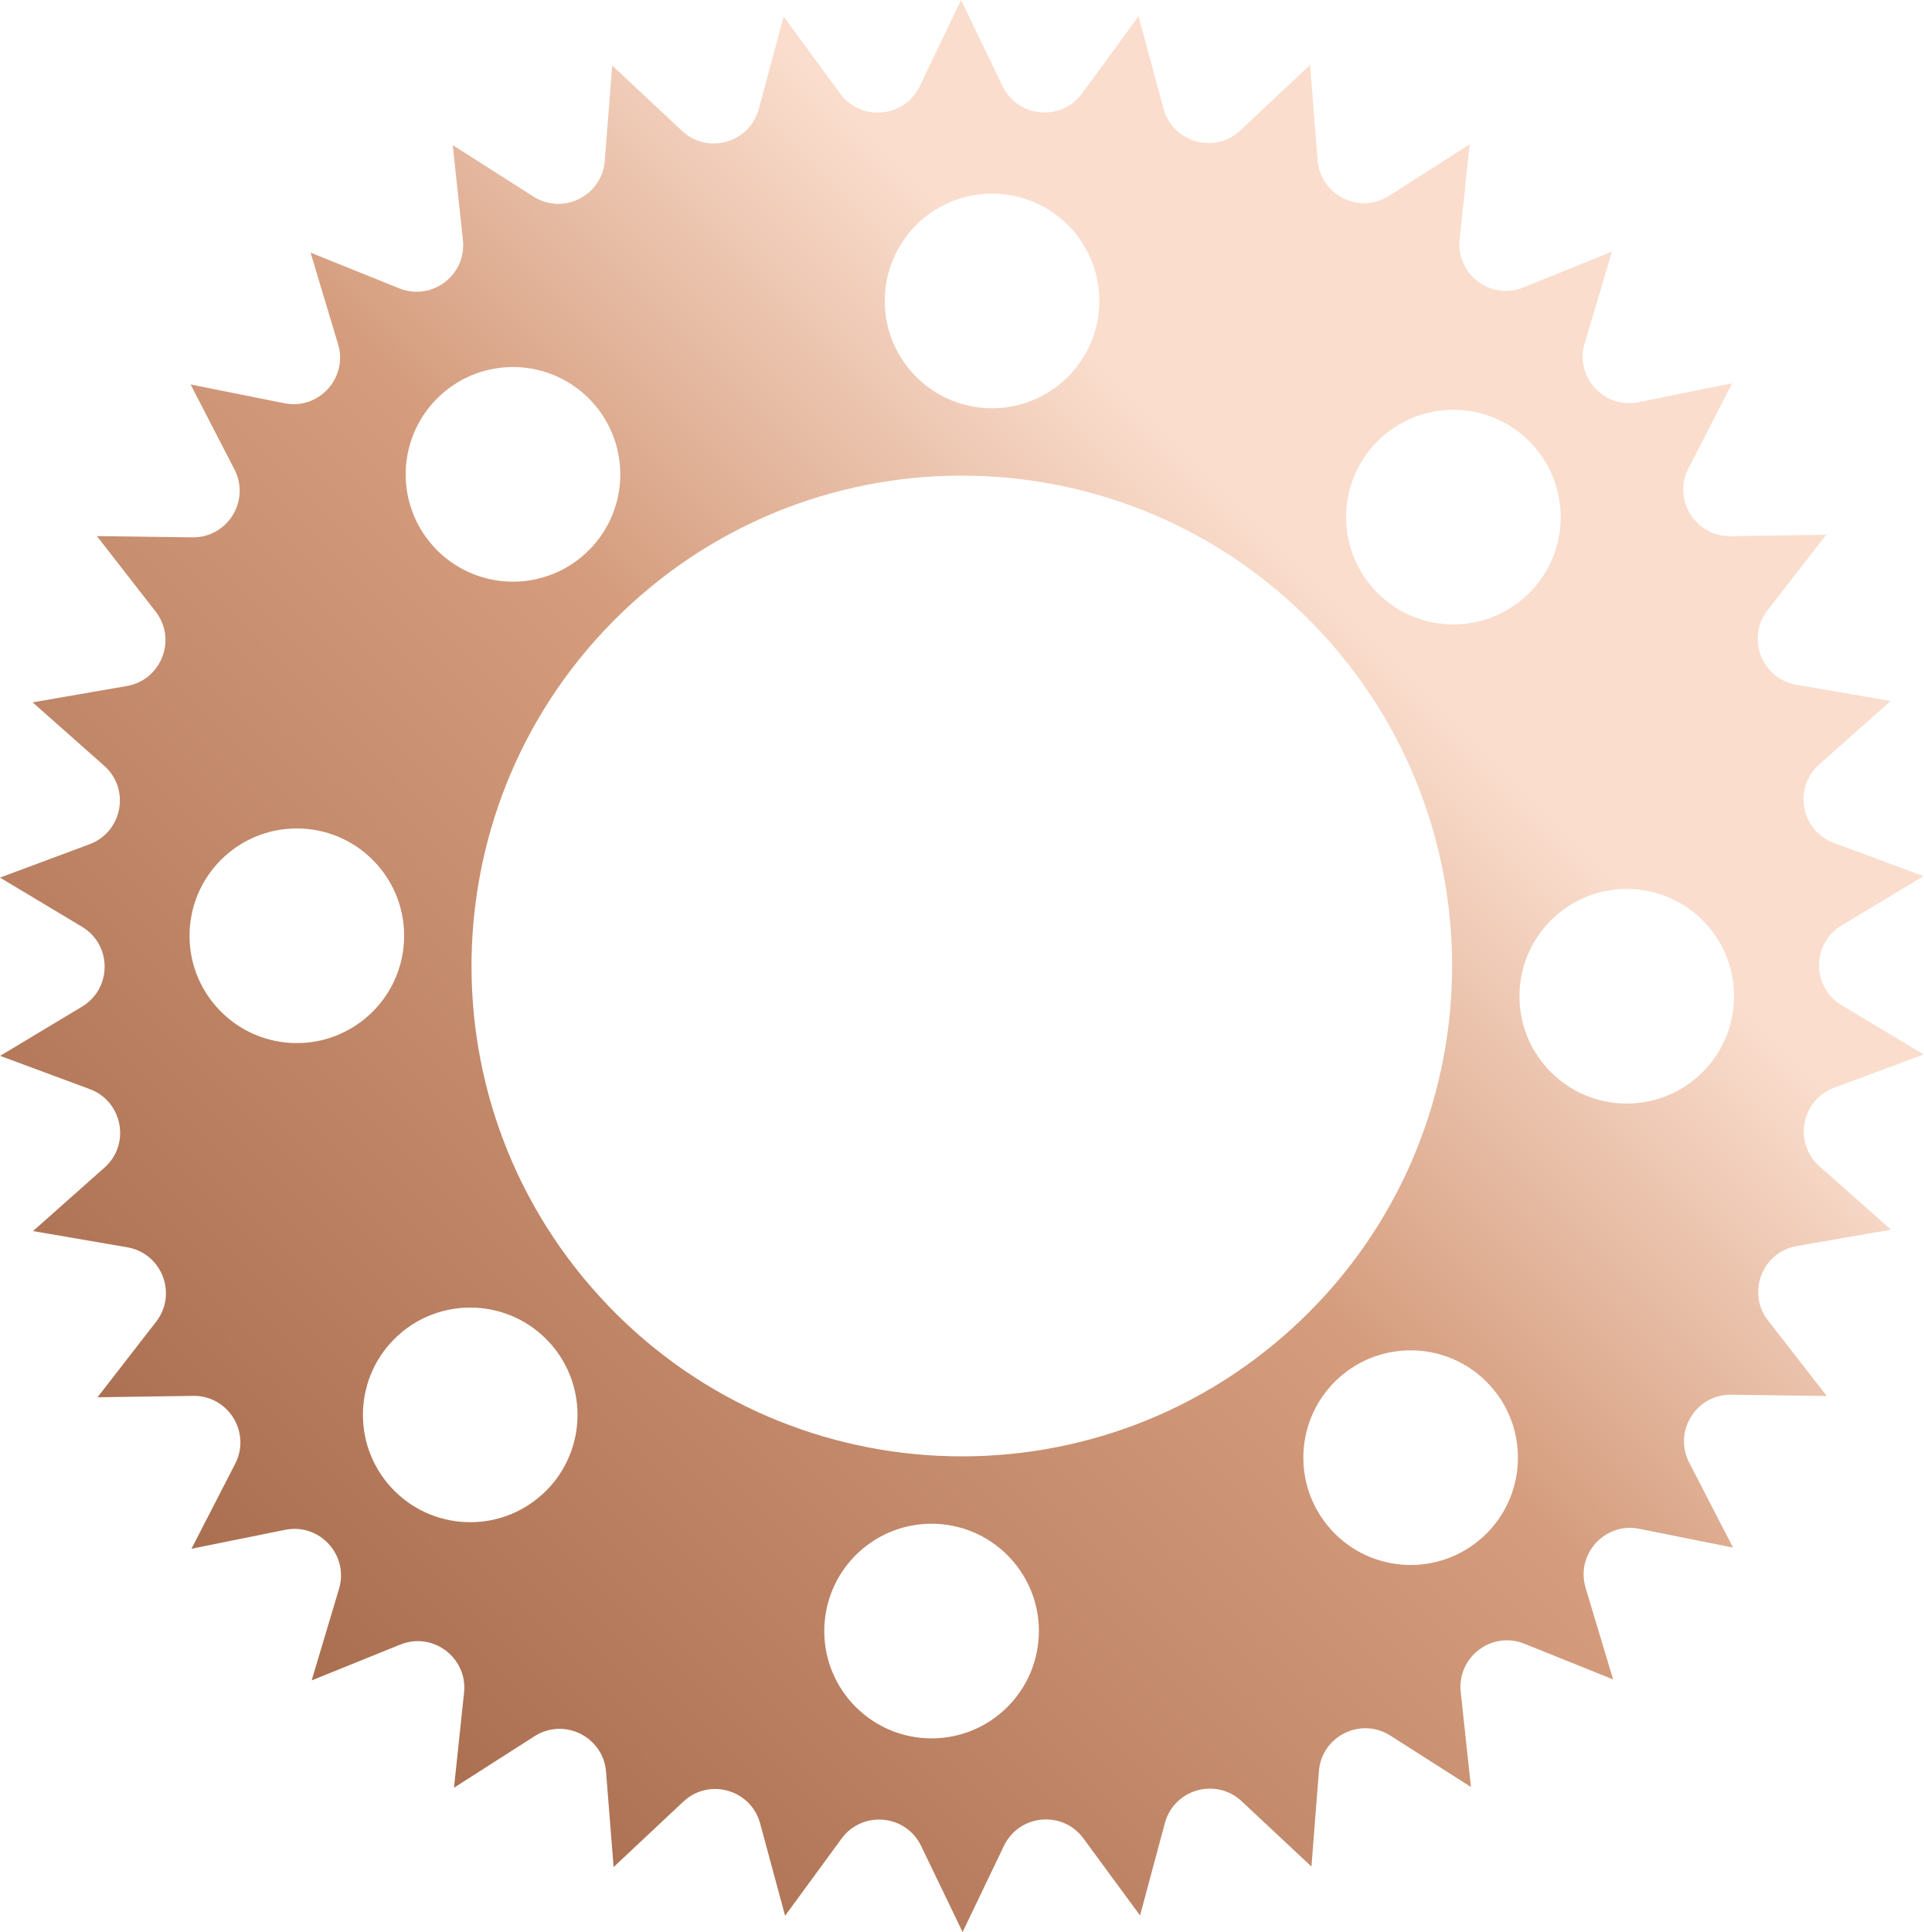
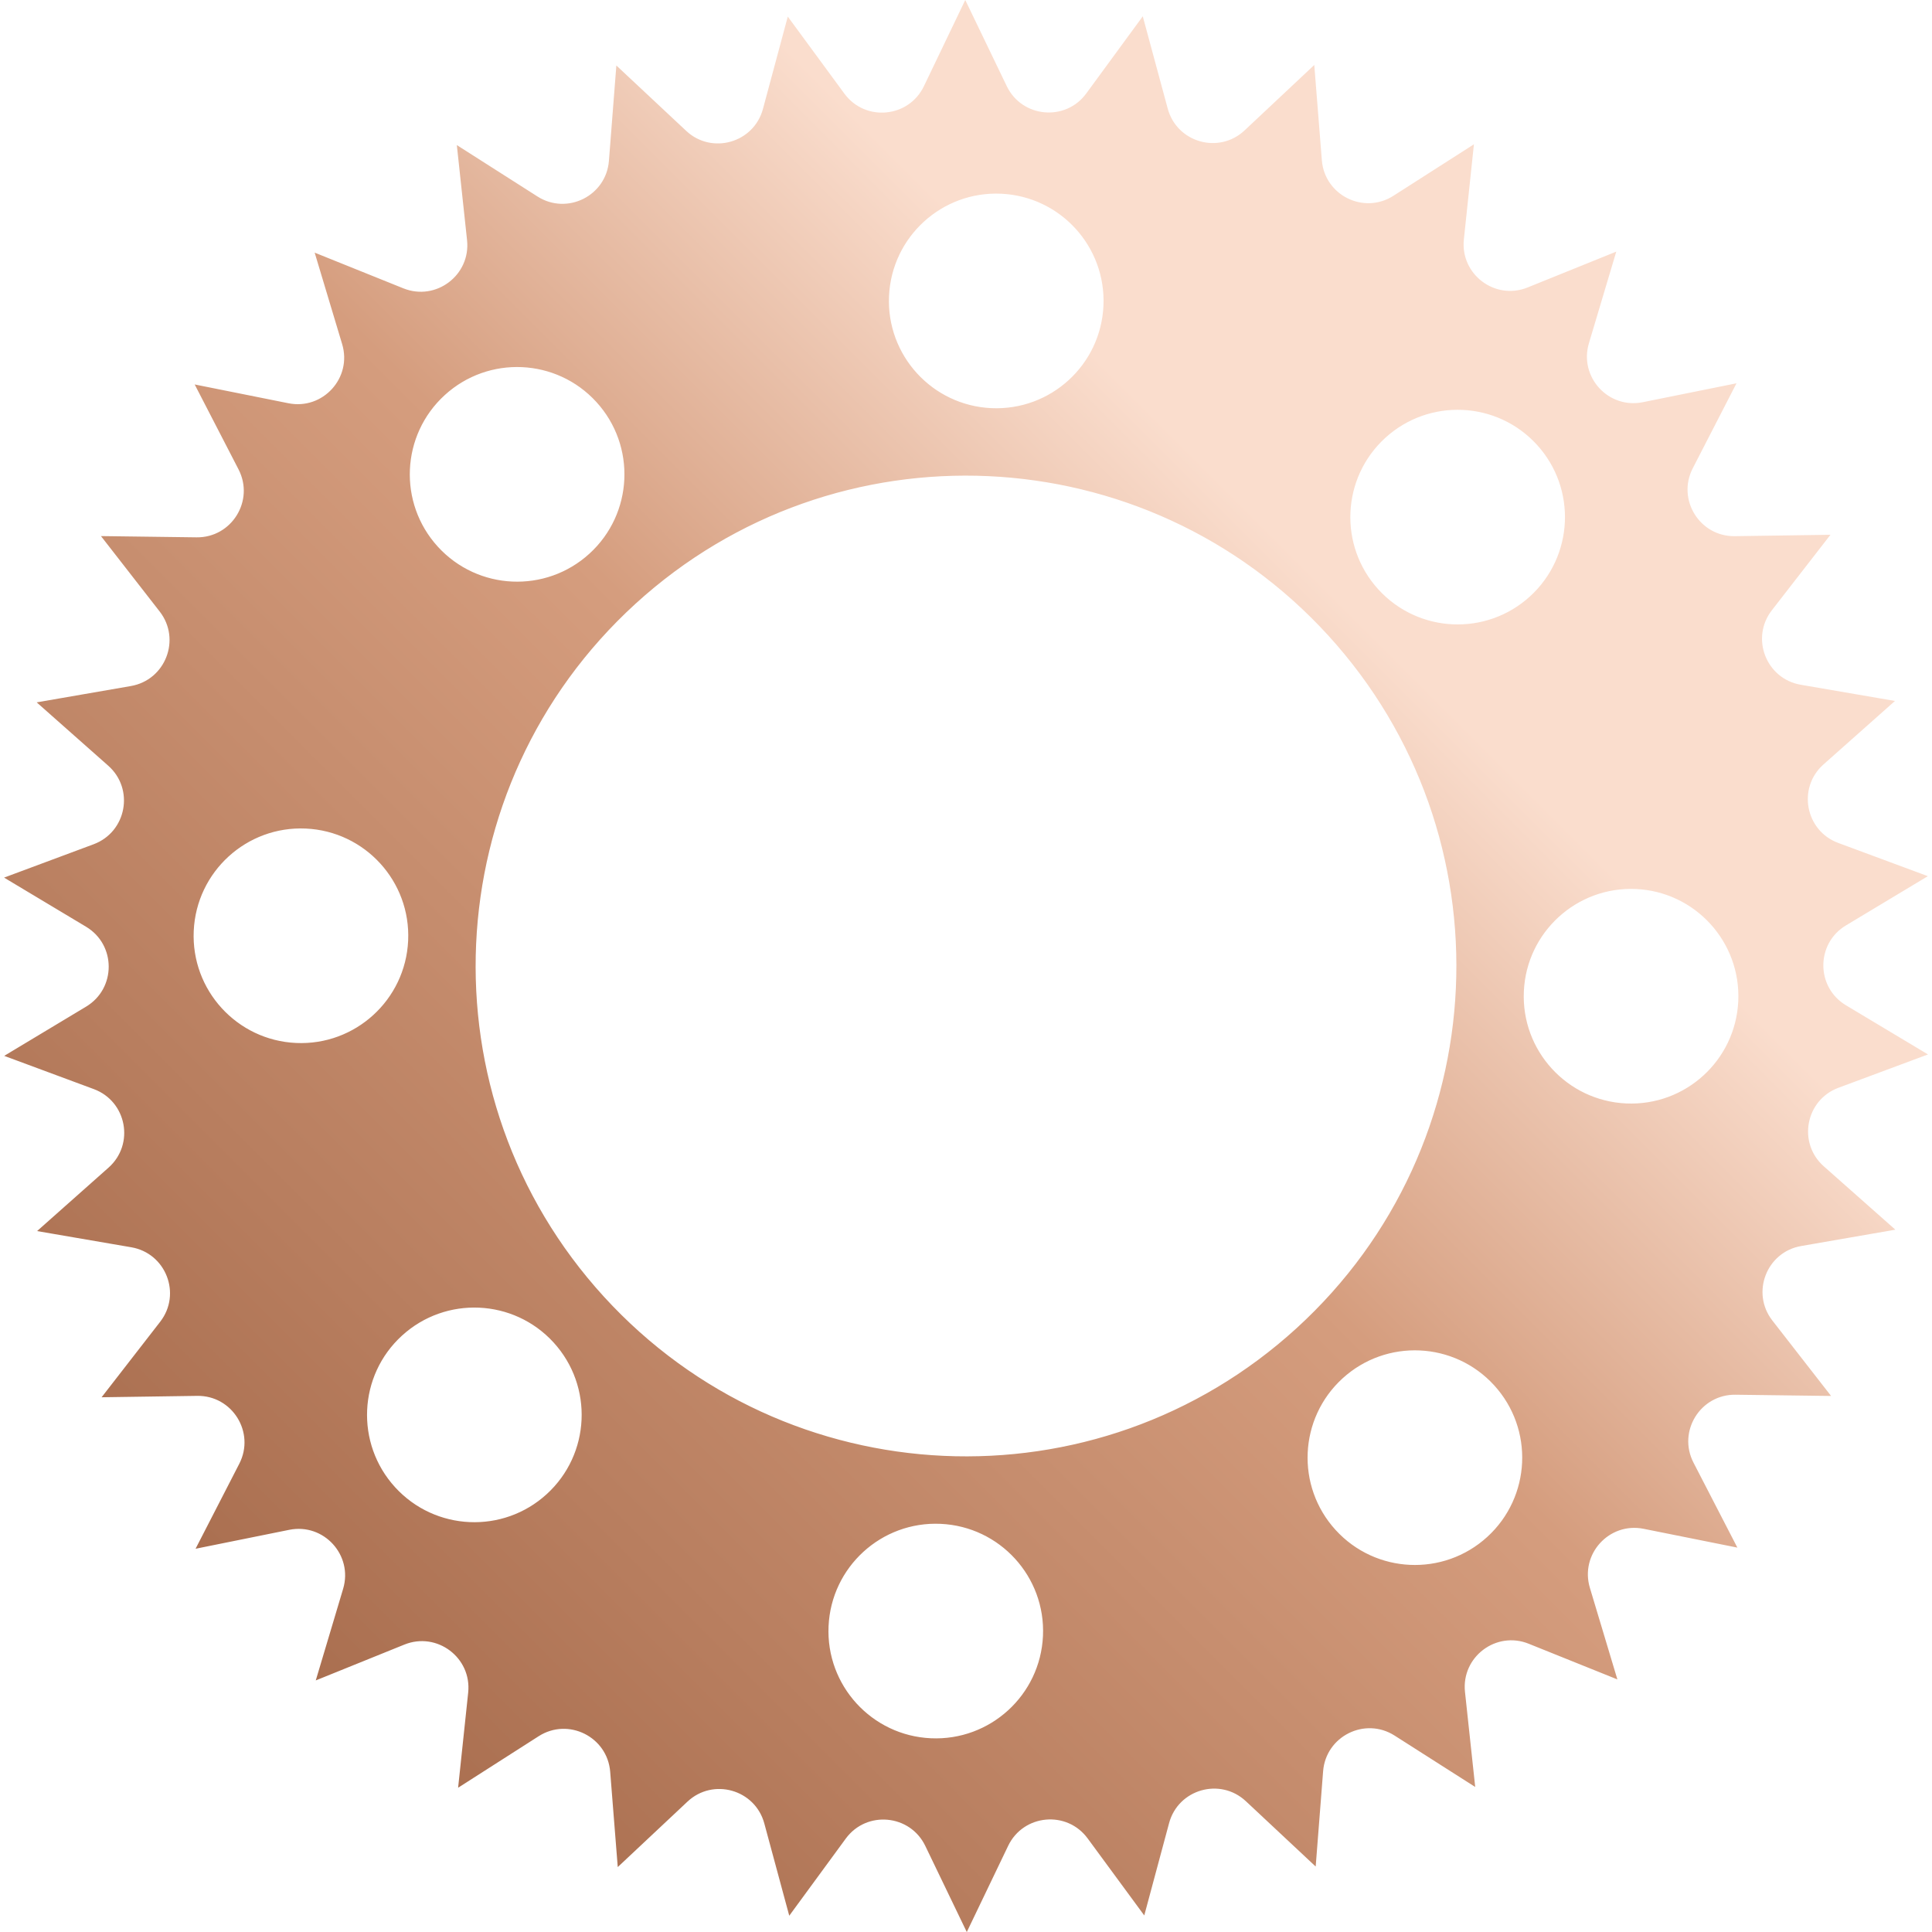
- <svg xmlns="http://www.w3.org/2000/svg" version="1.1" id="圖層_1" x="0px" y="0px" width="133.871px" height="134.436px" viewBox="0 0 133.871 134.436" enable-background="new 0 0 133.871 134.436" xml:space="preserve">
+ <svg xmlns="http://www.w3.org/2000/svg" version="1.1" id="圖層_1" x="0px" y="0px" width="100px" height="100px" viewBox="0 0 133.871 134.436" enable-background="new 0 0 133.871 134.436" xml:space="preserve">
  <linearGradient id="SVGID_1_" gradientUnits="userSpaceOnUse" x1="114.414" y1="19.741" x2="19.458" y2="114.697">
    <stop offset="0.229" style="stop-color:#FADDCD" />
    <stop offset="0.491" style="stop-color:#D59D7E" />
    <stop offset="1" style="stop-color:#AA6F50" />
  </linearGradient>
  <path fill="url(#SVGID_1_)" d="M19.786,28.059l-6.522-1.307l3.052,5.91c1.122,2.174-0.476,4.76-2.923,4.728l-6.65-0.087l4.086,5.249  c1.502,1.931,0.406,4.767-2.004,5.185L2.27,48.873l4.98,4.408c1.832,1.621,1.275,4.61-1.017,5.465L0,61.067l5.706,3.419  c2.099,1.257,2.101,4.297,0.005,5.558L0.01,73.471l6.236,2.313c2.294,0.851,2.855,3.838,1.025,5.463l-4.974,4.416l6.556,1.127  c2.411,0.414,3.512,3.248,2.012,5.181l-4.078,5.256l6.652-0.097c2.445-0.036,4.048,2.547,2.929,4.723l-3.042,5.915l6.52-1.317  c2.398-0.484,4.447,1.76,3.748,4.104l-1.904,6.375l6.167-2.494c2.268-0.916,4.695,0.914,4.438,3.346l-0.7,6.615l5.604-3.584  c2.061-1.318,4.783,0.035,4.978,2.474l0.526,6.631l4.851-4.553c1.783-1.674,4.708-0.845,5.347,1.517l1.736,6.422l3.931-5.366  c1.446-1.974,4.473-1.695,5.535,0.508l2.887,5.993l2.878-5.997c1.058-2.205,4.085-2.488,5.533-0.517l3.939,5.359l1.727-6.424  c0.635-2.362,3.558-3.196,5.344-1.524l4.857,4.545l0.517-6.632c0.19-2.438,2.91-3.796,4.974-2.481l5.609,3.576l-0.711-6.614  c-0.261-2.432,2.163-4.266,4.433-3.353l6.171,2.483l-1.913-6.371c-0.704-2.342,1.342-4.59,3.74-4.109l6.522,1.308l-3.052-5.911  c-1.122-2.173,0.477-4.759,2.922-4.727l6.651,0.086l-4.085-5.248c-1.503-1.932-0.407-4.767,2.003-5.185l6.555-1.137l-4.98-4.409  c-1.832-1.621-1.275-4.609,1.017-5.464l6.233-2.321l-5.706-3.42c-2.099-1.257-2.101-4.297-0.004-5.557l5.701-3.428l-6.237-2.313  c-2.294-0.85-2.855-3.838-1.025-5.462l4.974-4.417l-6.556-1.127c-2.411-0.414-3.512-3.248-2.012-5.181l4.078-5.255l-6.651,0.097  c-2.446,0.036-4.049-2.548-2.93-4.724l3.043-5.914l-6.521,1.316c-2.397,0.485-4.447-1.76-3.747-4.104l1.903-6.374l-6.167,2.493  c-2.268,0.917-4.695-0.913-4.438-3.346l0.7-6.615l-5.604,3.584c-2.062,1.318-4.783-0.035-4.978-2.473L91.17,4.521l-4.851,4.554  c-1.783,1.674-4.708,0.844-5.347-1.518l-1.736-6.422l-3.931,5.367c-1.445,1.973-4.473,1.695-5.534-0.509L66.884,0l-2.877,5.998  c-1.059,2.205-4.086,2.488-5.534,0.517l-3.938-5.36l-1.728,6.424c-0.635,2.362-3.559,3.197-5.344,1.525l-4.857-4.546l-0.517,6.632  c-0.19,2.439-2.91,3.797-4.974,2.481l-5.609-3.575l0.711,6.613c0.262,2.433-2.163,4.267-4.433,3.354l-6.171-2.484l1.914,6.371  C24.23,26.291,22.185,28.54,19.786,28.059z M20.319,72.574c-4.12-0.188-7.309-3.68-7.121-7.799c0.188-4.121,3.679-7.309,7.8-7.121  c4.119,0.188,7.308,3.679,7.12,7.799S24.439,72.762,20.319,72.574z M27.21,103.488c-2.78-3.045-2.566-7.77,0.479-10.55  s7.77-2.566,10.551,0.479c2.78,3.046,2.565,7.77-0.48,10.551C34.715,106.749,29.99,106.534,27.21,103.488z M64.492,120.955  c-4.12-0.187-7.308-3.679-7.12-7.799c0.187-4.12,3.679-7.309,7.799-7.121s7.308,3.68,7.121,7.799  C72.104,117.955,68.612,121.143,64.492,120.955z M103.686,96.394c2.781,3.046,2.566,7.77-0.479,10.55  c-3.046,2.781-7.77,2.566-10.55-0.479c-2.781-3.046-2.566-7.769,0.479-10.55S100.905,93.348,103.686,96.394z M113.552,61.861  c4.12,0.188,7.309,3.68,7.121,7.8s-3.679,7.308-7.799,7.121c-4.12-0.188-7.309-3.679-7.121-7.8  C105.94,64.863,109.433,61.675,113.552,61.861z M106.661,30.947c2.781,3.046,2.566,7.77-0.479,10.551  c-3.046,2.78-7.77,2.565-10.55-0.48c-2.781-3.045-2.566-7.77,0.479-10.55S103.881,27.902,106.661,30.947z M92.135,44.211  c12.706,13.917,11.725,35.5-2.192,48.205c-13.917,12.707-35.499,11.726-48.206-2.191C29.03,76.309,30.012,54.726,43.929,42.02  C57.846,29.313,79.428,30.294,92.135,44.211z M69.379,13.48c4.12,0.188,7.308,3.68,7.121,7.799c-0.188,4.121-3.68,7.309-7.8,7.121  s-7.308-3.679-7.121-7.799C61.767,16.481,65.259,13.293,69.379,13.48z M41.215,27.972c2.781,3.046,2.566,7.77-0.479,10.55  c-3.046,2.781-7.769,2.566-10.55-0.479c-2.781-3.047-2.566-7.77,0.479-10.551S38.434,24.926,41.215,27.972z" />
</svg>
